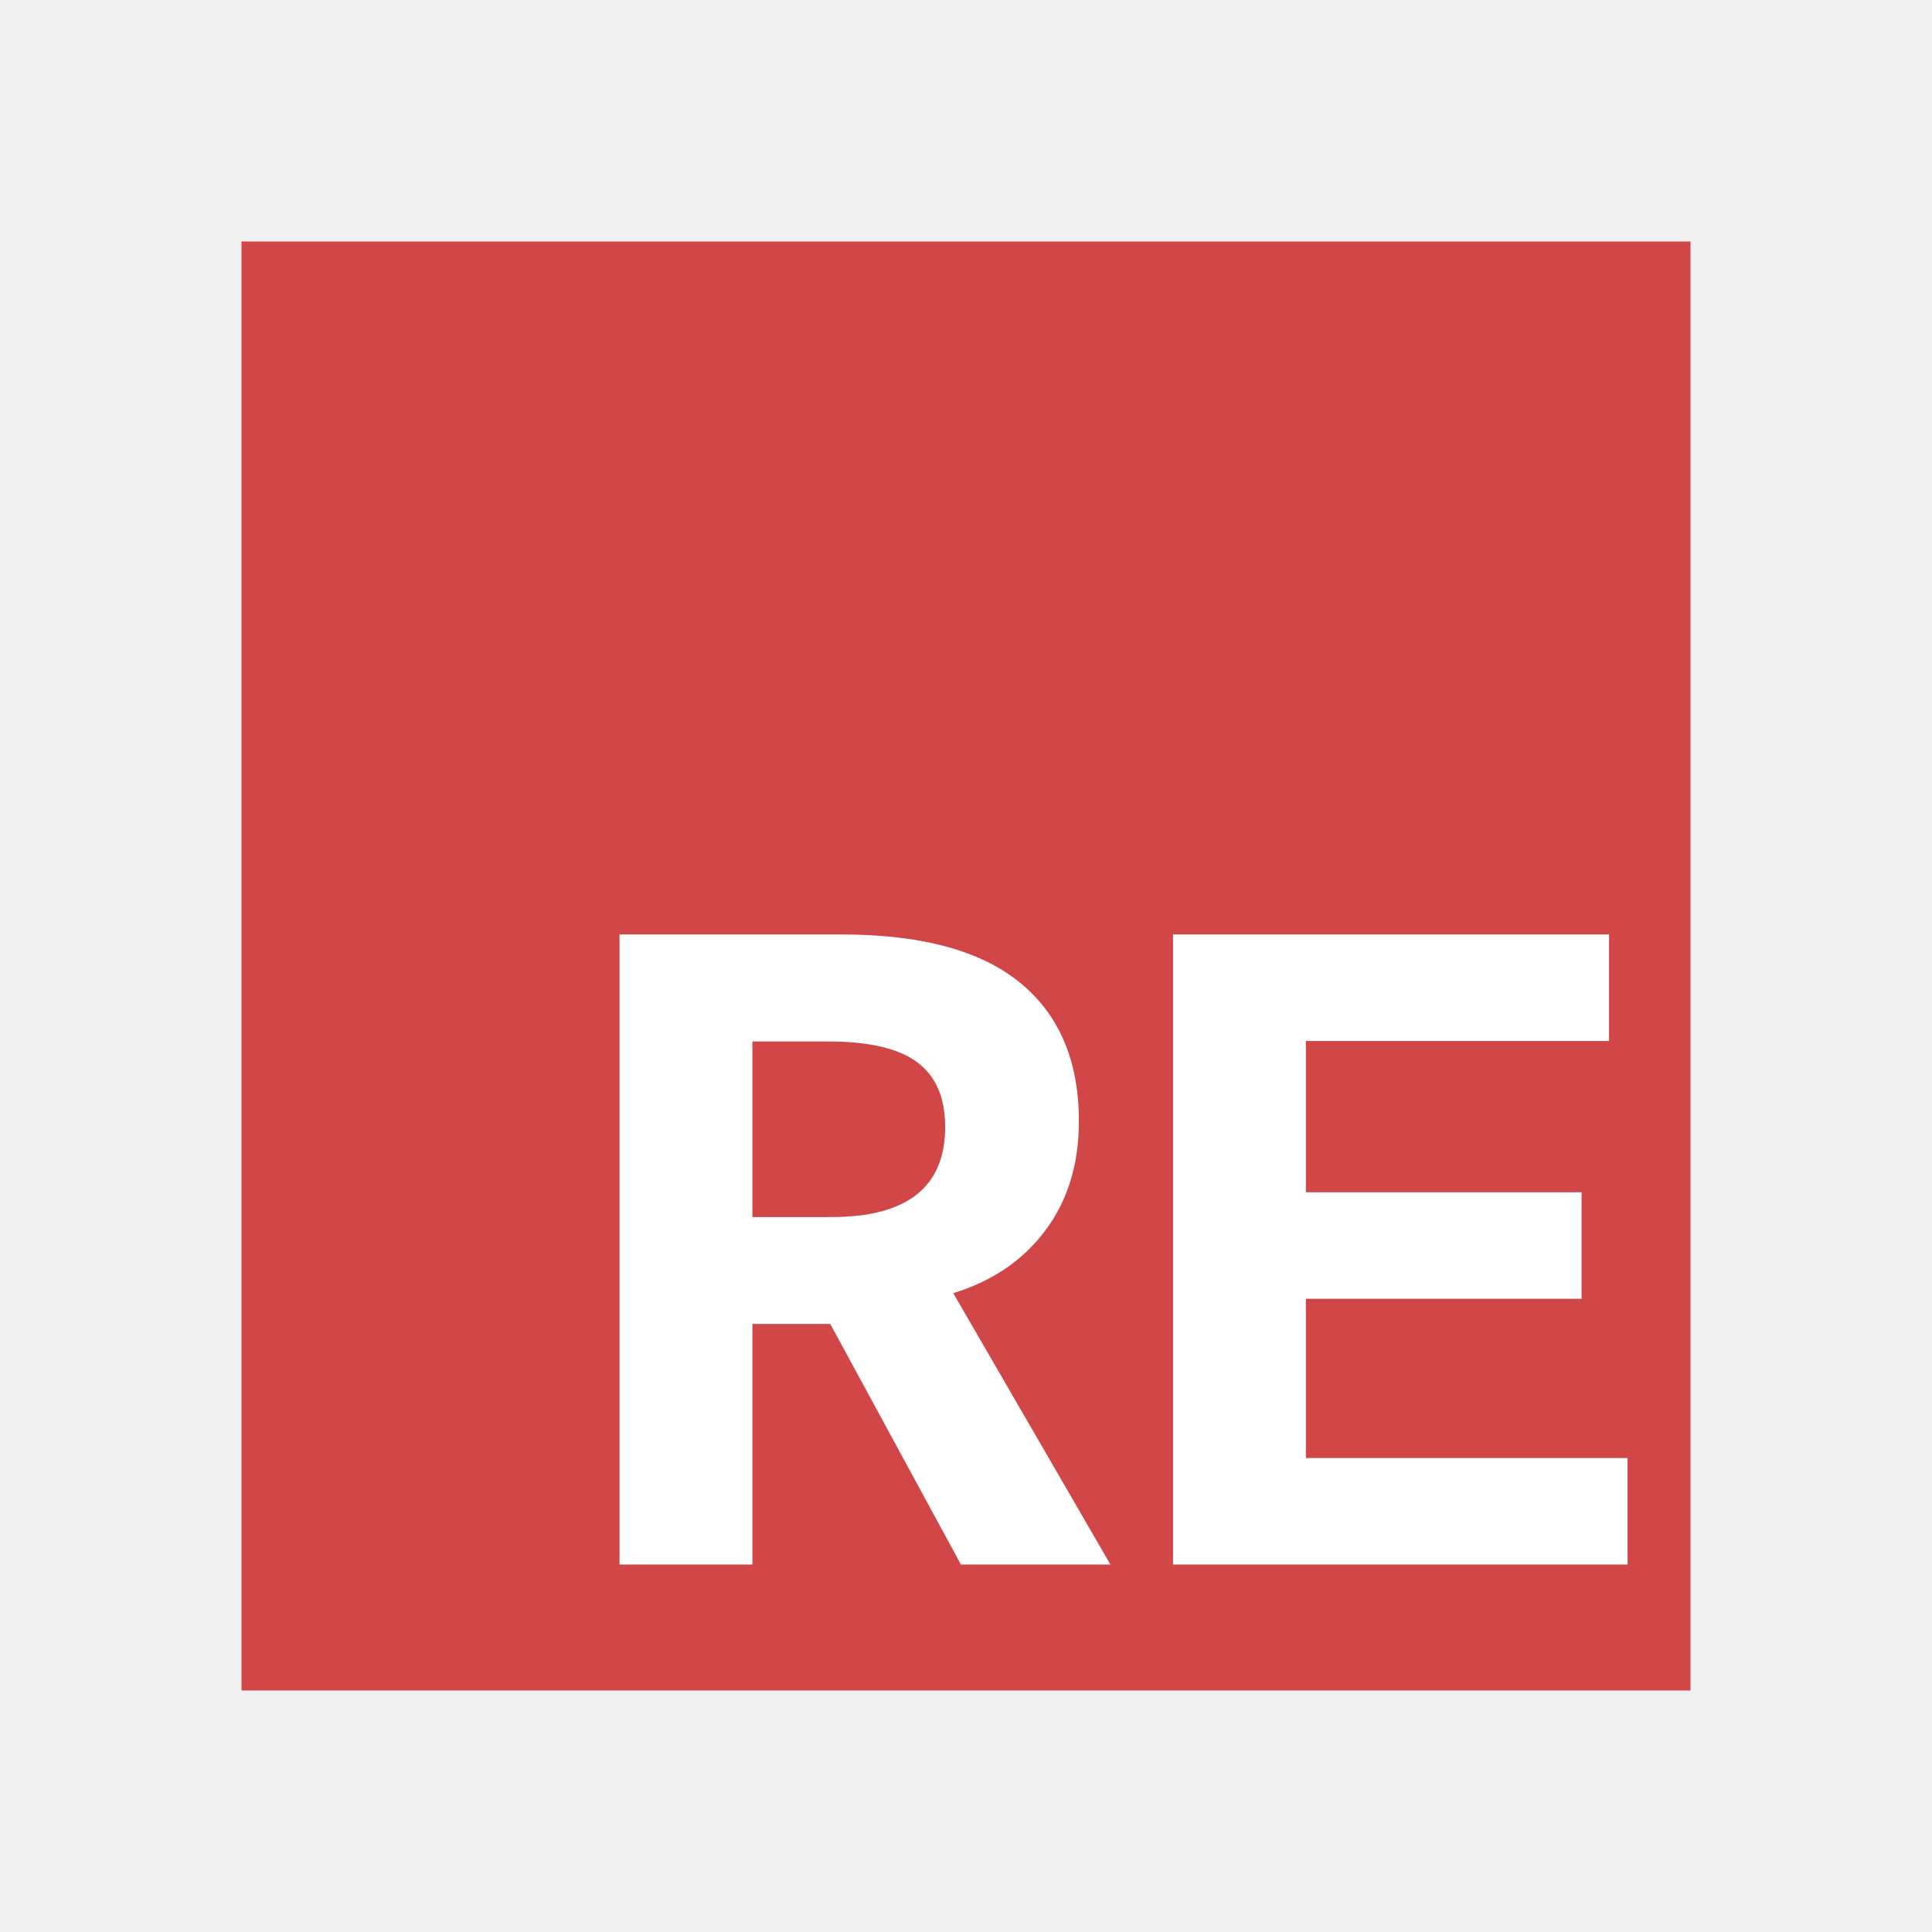
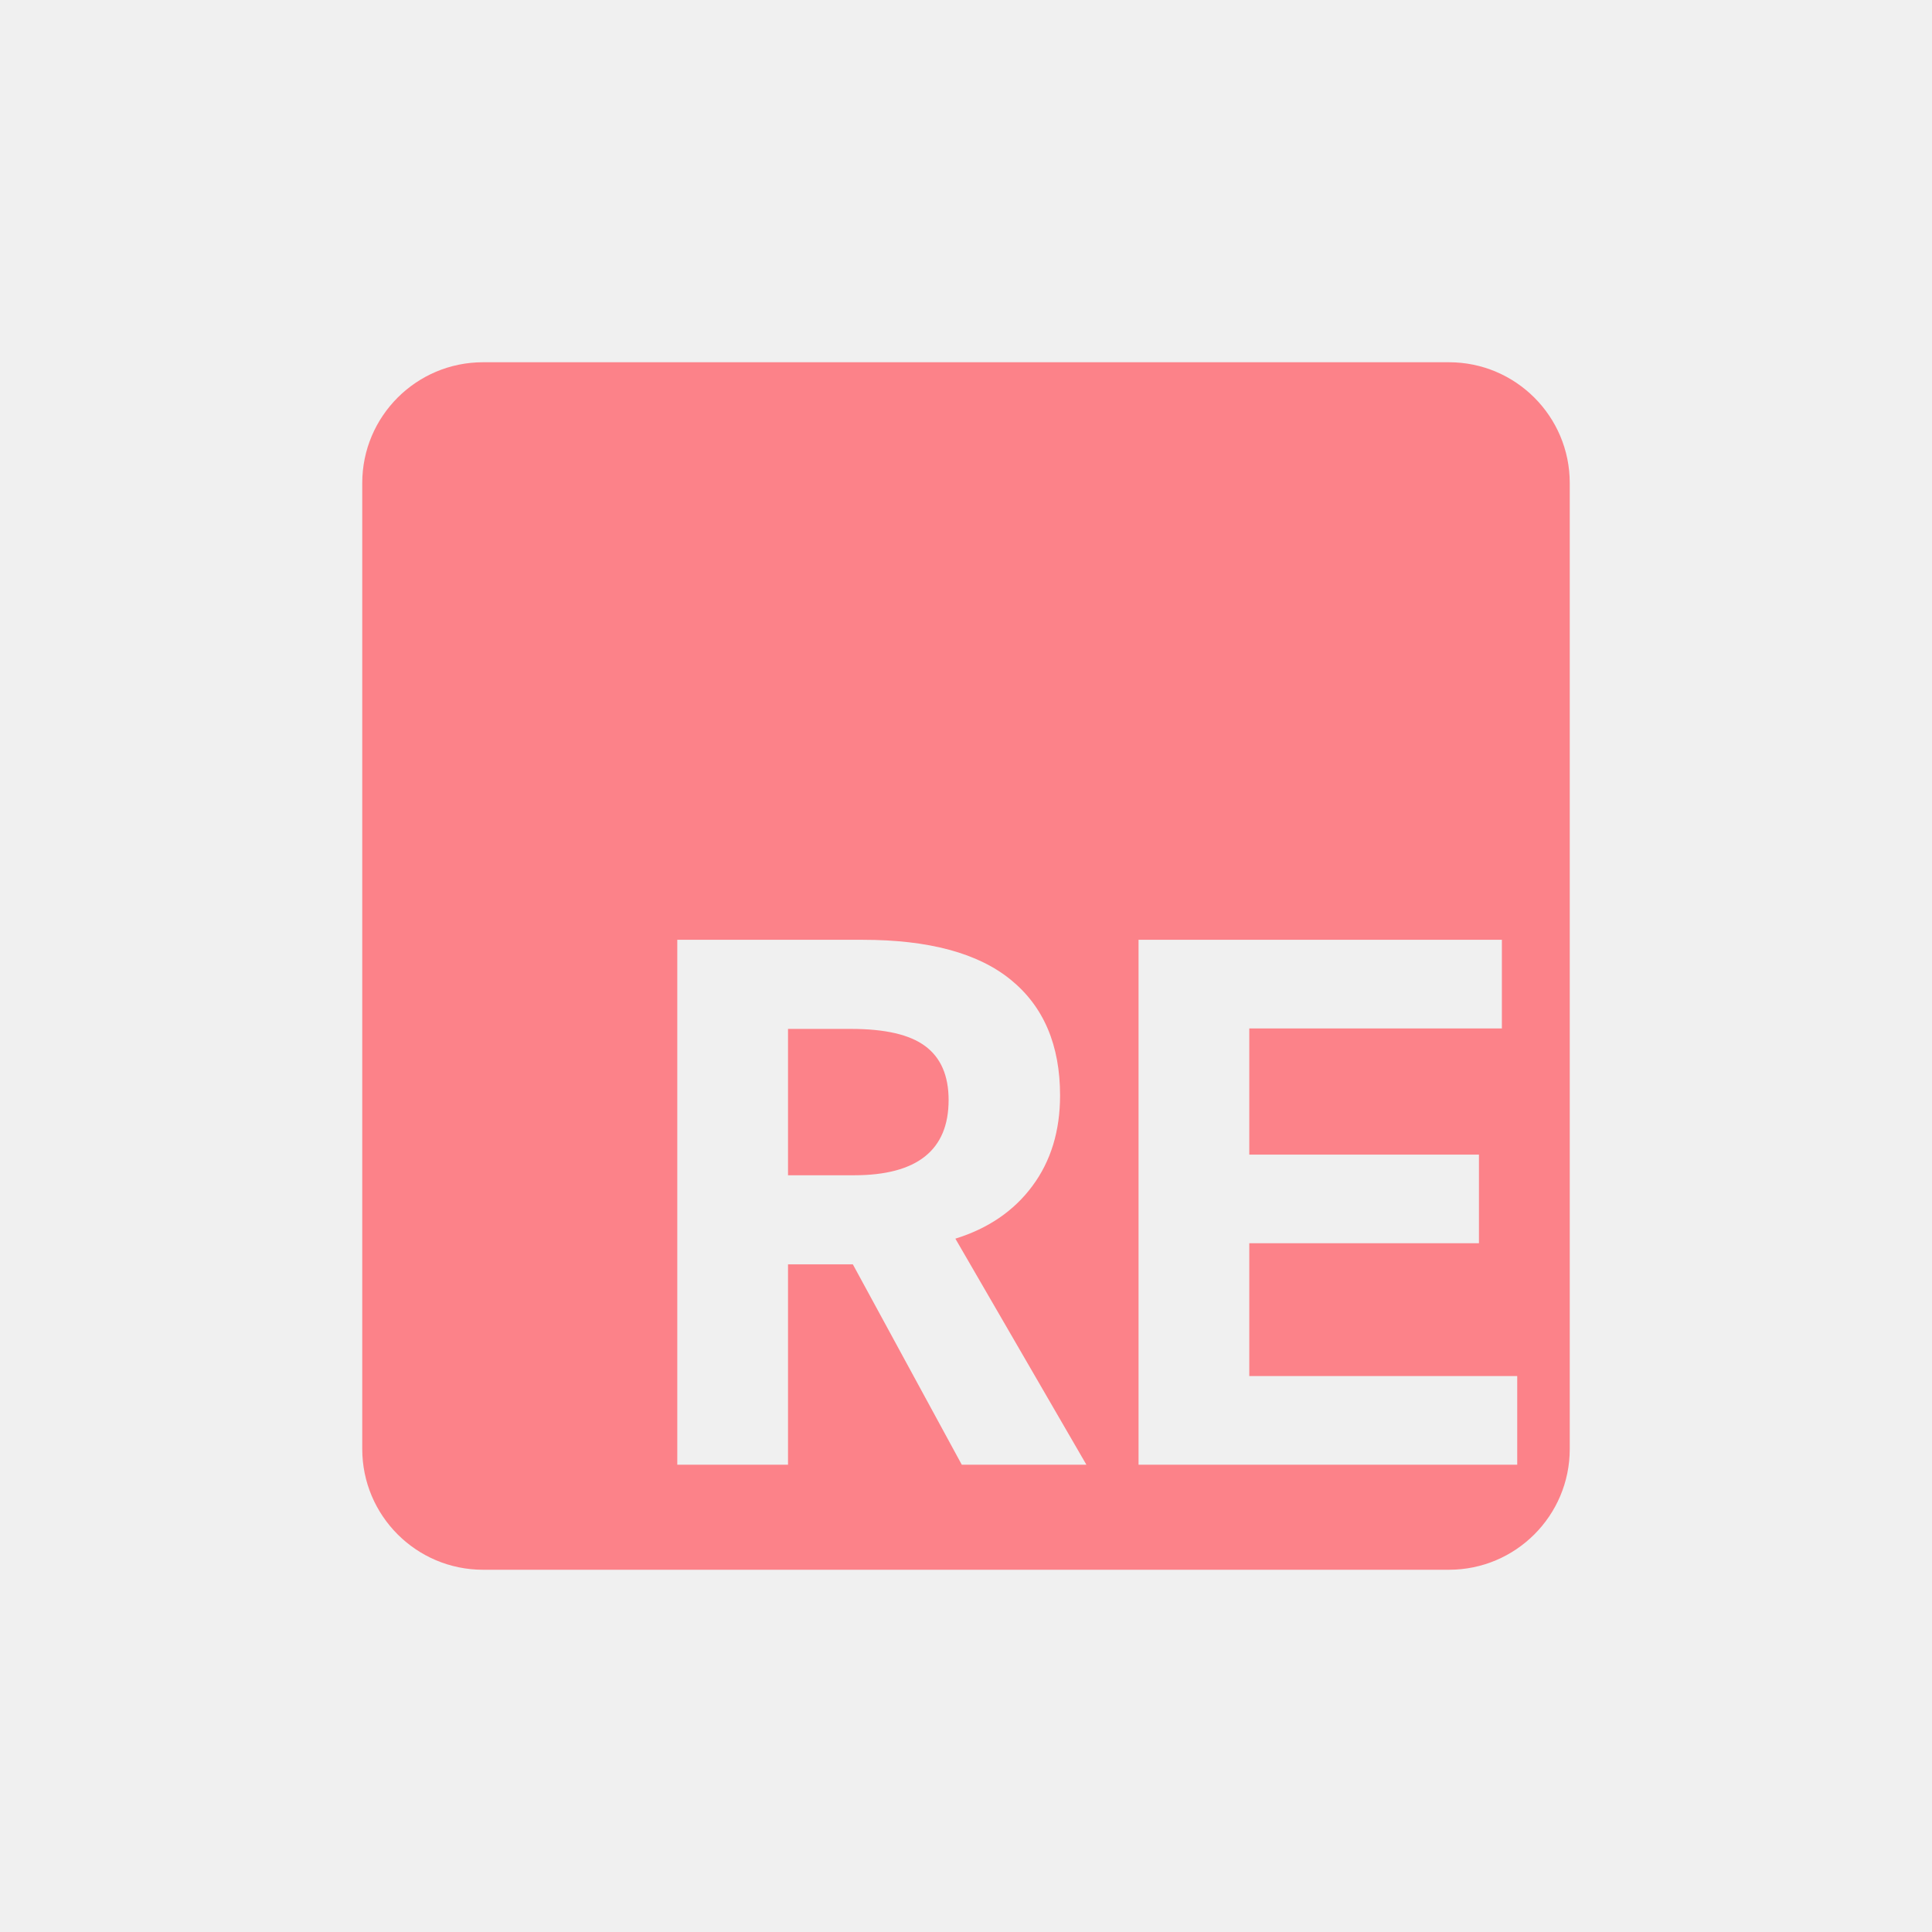
- <svg xmlns="http://www.w3.org/2000/svg" width="32" height="32" viewBox="0 0 32 32">
-   <g fill="none" fill-rule="evenodd" transform="translate(4 4)">
-     <rect width="24" height="24" fill="#D14748" />
-     <path fill="#FFF" d="M11.916,21.913 L9.752,17.929 L8.462,17.929 L8.462,21.913 L6.261,21.913 L6.261,11.478 L9.946,11.478 C11.259,11.478 12.241,11.744 12.893,12.275 C13.544,12.806 13.87,13.572 13.87,14.572 C13.87,15.279 13.686,15.88 13.318,16.375 C12.95,16.87 12.44,17.218 11.789,17.419 L14.392,21.913 L11.916,21.913 Z M11.655,14.665 C11.655,14.18 11.5,13.823 11.192,13.594 C10.884,13.364 10.391,13.25 9.715,13.25 L8.462,13.25 L8.462,16.158 L9.775,16.158 C11.028,16.158 11.655,15.66 11.655,14.665 Z M15.429,21.913 L15.429,11.478 L22.651,11.478 L22.651,13.242 L17.63,13.242 L17.63,15.748 L22.196,15.748 L22.196,17.512 L17.63,17.512 L17.63,20.149 L22.957,20.149 L22.957,21.913 L15.429,21.913 Z" />
+ <svg xmlns="http://www.w3.org/2000/svg" width="16" height="16" viewBox="0 0 16 16" fill="none">
+   <g id="reason">
+     <path id="RE" fill-rule="evenodd" clip-rule="evenodd" d="M7.856 9.11C7.856 8.909 7.792 8.76 7.663 8.664C7.535 8.568 7.33 8.521 7.048 8.521H6.526V9.733H7.073C7.595 9.733 7.856 9.525 7.856 9.11ZM3 4C3 3.448 3.448 3 4 3H12C12.552 3 13 3.448 13 4V12C13 12.552 12.552 13 12 13H4C3.448 13 3 12.552 3 12V4ZM7.965 12.13L7.063 10.471H6.526V12.13H5.609V7.783H7.144C7.691 7.783 8.101 7.893 8.372 8.115C8.643 8.336 8.779 8.655 8.779 9.072C8.779 9.366 8.703 9.616 8.549 9.823C8.396 10.029 8.183 10.174 7.912 10.258L8.997 12.13H7.965ZM9.429 7.783V12.13H12.565V11.396H10.346V10.296H12.248V9.562H10.346V8.517H12.438V7.783H9.429Z" fill="#FC8289" />
  </g>
</svg>
